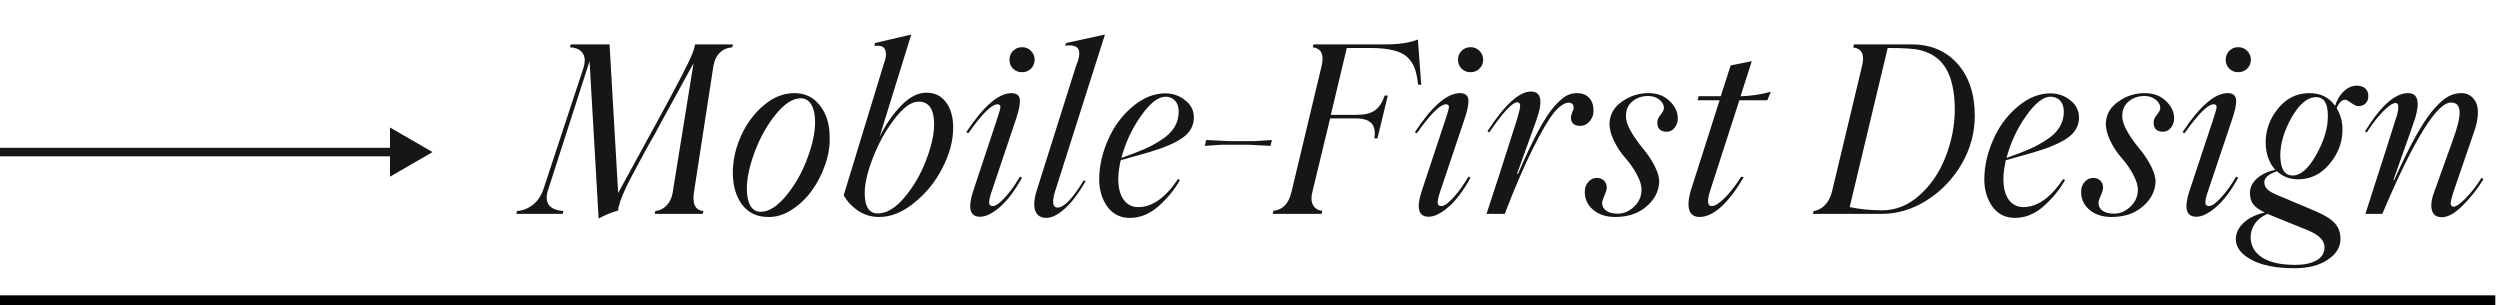
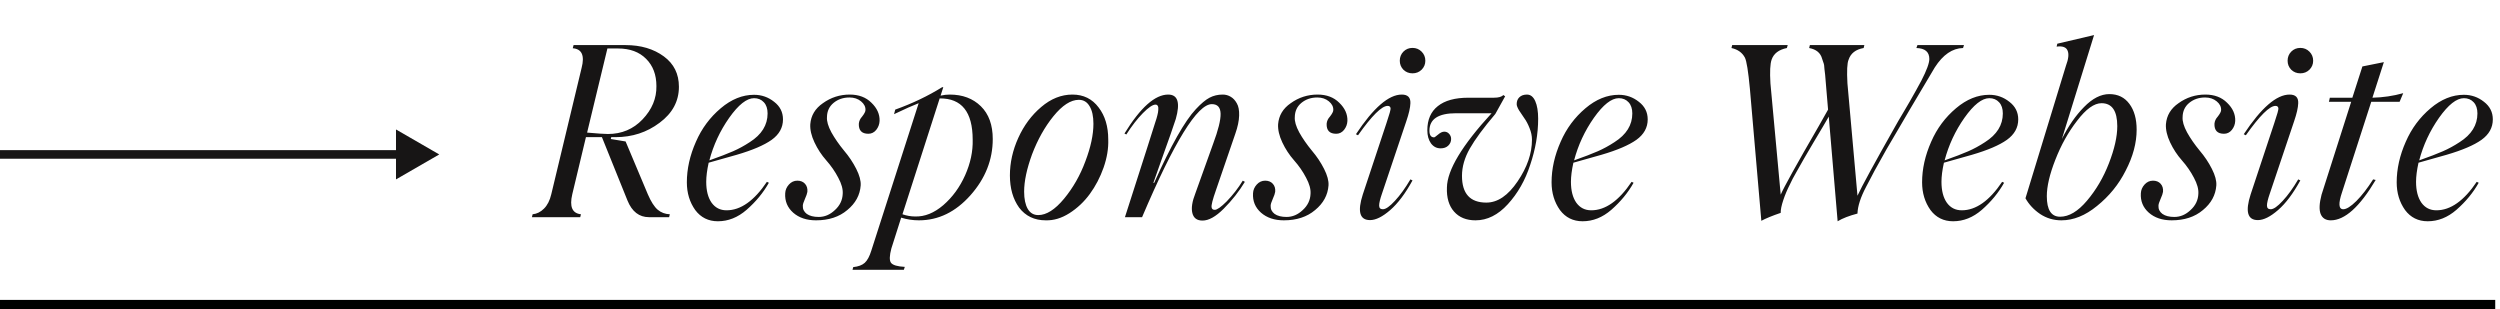
- <svg xmlns="http://www.w3.org/2000/svg" width="263" height="32" viewBox="0 0 263 32" fill="none">
+ <svg xmlns="http://www.w3.org/2000/svg" width="259" height="32" viewBox="0 0 259 32" fill="none">
  <path d="M45.506 16L41.025 13.412V18.587L45.506 16ZM0 16.448H41.473V15.552H0V16.448Z" fill="#171515" />
-   <path d="M73.128 4.672H77.093L77.044 4.975C76.513 5.015 76.069 5.208 75.715 5.555C75.36 5.901 75.135 6.393 75.038 7.029L73.007 20.204C72.814 21.461 73.144 22.125 73.999 22.198L73.926 22.5H68.874L68.946 22.198C69.389 22.158 69.776 21.968 70.107 21.63C70.445 21.291 70.663 20.848 70.759 20.3L72.959 6.655L69.321 13.29C69.087 13.749 68.781 14.301 68.403 14.946C68 15.655 67.734 16.142 67.605 16.408L66.94 17.629C66.803 17.887 66.626 18.221 66.408 18.632C66.191 19.035 66.021 19.366 65.901 19.623C65.337 20.824 65.046 21.666 65.03 22.149C64.313 22.343 63.628 22.625 62.976 22.995L62.021 6.437L57.706 19.829C57.19 21.287 57.71 22.077 59.265 22.198L59.193 22.5H54.322L54.394 22.198C54.99 22.158 55.542 21.944 56.05 21.557C56.558 21.162 56.937 20.594 57.186 19.853L61.344 7.247C61.578 6.554 61.57 6.014 61.32 5.627C61.07 5.232 60.619 5.015 59.966 4.975L60.039 4.672H64.124L65.03 20.3L68.971 13.097C71.17 9.084 72.46 6.598 72.838 5.639C72.983 5.261 73.08 4.938 73.128 4.672ZM80.803 22.826C79.635 22.826 78.716 22.387 78.047 21.509C77.411 20.623 77.093 19.511 77.093 18.173C77.093 16.86 77.383 15.562 77.963 14.281C78.543 13 79.333 11.936 80.332 11.09C81.339 10.228 82.419 9.797 83.571 9.797C84.715 9.797 85.622 10.244 86.29 11.139C86.951 12.001 87.281 13.105 87.281 14.45C87.314 15.377 87.153 16.348 86.798 17.363C86.444 18.37 85.968 19.281 85.372 20.095C84.784 20.901 84.079 21.565 83.257 22.089C82.443 22.605 81.625 22.851 80.803 22.826ZM80.03 22.282C80.876 22.282 81.766 21.718 82.701 20.59C83.635 19.462 84.373 18.169 84.912 16.711C85.469 15.252 85.746 13.955 85.746 12.819C85.746 12.045 85.614 11.441 85.348 11.006C85.09 10.563 84.719 10.341 84.236 10.341C83.398 10.341 82.515 10.913 81.589 12.057C80.702 13.153 79.969 14.463 79.389 15.985C78.841 17.484 78.567 18.773 78.567 19.853C78.567 20.61 78.692 21.207 78.942 21.642C79.192 22.069 79.554 22.282 80.03 22.282ZM97.446 9.749C98.332 9.749 99.025 10.087 99.525 10.764C100.025 11.433 100.274 12.323 100.274 13.435C100.274 14.805 99.896 16.219 99.138 17.677C98.421 19.104 97.43 20.324 96.165 21.34C94.956 22.331 93.728 22.826 92.479 22.826C91.673 22.826 90.94 22.609 90.279 22.174C89.626 21.73 89.119 21.187 88.756 20.542L92.95 6.812C93.216 6.111 93.272 5.587 93.119 5.241C92.974 4.886 92.596 4.749 91.983 4.83L92.056 4.527L95.863 3.633L92.527 14.402C93.196 13.065 93.961 11.961 94.823 11.09C95.694 10.196 96.568 9.749 97.446 9.749ZM90.968 20.324C90.968 21.743 91.427 22.452 92.346 22.452C93.264 22.452 94.191 21.9 95.126 20.796C96.076 19.676 96.834 18.387 97.398 16.928C97.978 15.438 98.268 14.152 98.268 13.073C98.268 11.485 97.724 10.691 96.636 10.691C95.871 10.691 95.029 11.296 94.11 12.505C93.2 13.673 92.446 15.023 91.85 16.553C91.262 18.052 90.968 19.309 90.968 20.324ZM108.457 7.223C108.199 7.473 107.885 7.597 107.514 7.597C107.144 7.597 106.829 7.473 106.571 7.223C106.322 6.965 106.197 6.655 106.197 6.292C106.197 5.921 106.322 5.607 106.571 5.349C106.829 5.091 107.144 4.963 107.514 4.963C107.885 4.963 108.199 5.091 108.457 5.349C108.715 5.607 108.844 5.921 108.844 6.292C108.844 6.655 108.715 6.965 108.457 7.223ZM101.652 13.906C103.465 11.167 105.049 9.797 106.402 9.797C107.023 9.797 107.321 10.095 107.297 10.691C107.281 11.159 107.14 11.779 106.874 12.553L104.348 20.071C104.154 20.627 104.057 21.034 104.057 21.291C104.057 21.549 104.186 21.678 104.444 21.678C104.742 21.678 105.157 21.388 105.689 20.808C106.229 20.228 106.765 19.486 107.297 18.584L107.514 18.693C106.773 20.047 106.003 21.07 105.206 21.763C104.408 22.456 103.711 22.802 103.115 22.802C102.043 22.802 101.793 21.916 102.365 20.143L104.819 12.746C105.125 11.844 105.266 11.332 105.242 11.211C105.218 11.05 105.117 10.97 104.94 10.97C104.327 10.97 103.304 11.985 101.87 14.015L101.652 13.906ZM110.077 22.923C109.521 22.923 109.142 22.701 108.94 22.258C108.739 21.815 108.755 21.154 108.989 20.276L113.171 7.029C113.525 6.175 113.622 5.567 113.461 5.204C113.3 4.842 112.832 4.709 112.059 4.805L112.155 4.527L116.241 3.633L111.043 19.974C110.641 21.215 110.717 21.835 111.273 21.835C111.934 21.835 112.848 20.876 114.017 18.959L114.21 19.055C113.469 20.345 112.736 21.311 112.01 21.956C111.285 22.601 110.641 22.923 110.077 22.923ZM120.809 16.034L117.896 16.856C117.727 17.621 117.643 18.282 117.643 18.838C117.643 19.748 117.828 20.47 118.199 21.001C118.577 21.525 119.093 21.787 119.746 21.787C121.212 21.787 122.606 20.804 123.928 18.838L124.133 18.934C123.561 19.958 122.791 20.892 121.825 21.739C120.914 22.528 119.923 22.923 118.851 22.923C117.868 22.923 117.087 22.536 116.507 21.763C115.926 20.949 115.636 19.99 115.636 18.886C115.636 17.5 115.951 16.098 116.579 14.68C117.175 13.31 118.033 12.154 119.153 11.211C120.249 10.285 121.397 9.821 122.598 9.821C123.38 9.821 124.073 10.063 124.677 10.546C125.289 11.014 125.596 11.622 125.596 12.372C125.596 13.218 125.205 13.923 124.423 14.487C123.642 15.043 122.437 15.558 120.809 16.034ZM122.598 10.172C121.841 10.172 120.983 10.849 120.024 12.202C119.073 13.556 118.388 15.027 117.969 16.614C119.016 16.243 119.834 15.929 120.423 15.671C121.011 15.413 121.587 15.099 122.151 14.728C123.384 13.947 124 12.956 124 11.755C124 11.256 123.871 10.869 123.613 10.595C123.355 10.313 123.017 10.172 122.598 10.172ZM126.744 15.345L126.889 14.728L129.366 14.849H131.941L133.802 14.728L133.657 15.345L131.276 15.224H128.533L126.744 15.345ZM149.164 4.153L149.515 8.915H149.188C149.1 8.174 148.979 7.597 148.826 7.186C148.681 6.776 148.439 6.401 148.1 6.062C147.448 5.386 146.118 5.047 144.112 5.047H141.683L140.003 12.082H142.698C143.56 12.082 144.209 11.924 144.644 11.61C145.087 11.288 145.429 10.768 145.671 10.051H145.997L144.91 14.559H144.583C144.696 13.842 144.595 13.314 144.281 12.976C143.975 12.629 143.415 12.456 142.601 12.456H139.93L138.069 20.167C137.916 20.739 137.936 21.207 138.129 21.569C138.331 21.932 138.657 22.133 139.108 22.174L139.036 22.5H133.887L133.959 22.174C134.95 22.077 135.587 21.408 135.869 20.167L139.011 7.029C139.334 5.78 139.028 5.096 138.093 4.975L138.178 4.672H145.695C147.17 4.672 148.326 4.499 149.164 4.153ZM155.642 7.223C155.385 7.473 155.07 7.597 154.7 7.597C154.329 7.597 154.015 7.473 153.757 7.223C153.507 6.965 153.382 6.655 153.382 6.292C153.382 5.921 153.507 5.607 153.757 5.349C154.015 5.091 154.329 4.963 154.7 4.963C155.07 4.963 155.385 5.091 155.642 5.349C155.9 5.607 156.029 5.921 156.029 6.292C156.029 6.655 155.9 6.965 155.642 7.223ZM148.838 13.906C150.651 11.167 152.234 9.797 153.588 9.797C154.208 9.797 154.506 10.095 154.482 10.691C154.466 11.159 154.325 11.779 154.059 12.553L151.533 20.071C151.34 20.627 151.243 21.034 151.243 21.291C151.243 21.549 151.372 21.678 151.63 21.678C151.928 21.678 152.343 21.388 152.875 20.808C153.414 20.228 153.95 19.486 154.482 18.584L154.7 18.693C153.958 20.047 153.189 21.07 152.391 21.763C151.593 22.456 150.896 22.802 150.3 22.802C149.229 22.802 148.979 21.916 149.551 20.143L152.004 12.746C152.311 11.844 152.452 11.332 152.427 11.211C152.403 11.05 152.303 10.97 152.125 10.97C151.513 10.97 150.49 11.985 149.055 14.015L148.838 13.906ZM156.38 22.5C157.097 20.357 158.144 17.113 159.522 12.77C159.691 12.231 159.812 11.787 159.885 11.441C159.973 10.99 159.885 10.764 159.619 10.764C159.095 10.764 158.112 11.82 156.67 13.931L156.476 13.81C158.289 11.022 159.816 9.628 161.057 9.628C162.153 9.628 162.342 10.635 161.625 12.649L159.595 18.27L159.691 18.294C161.287 14.579 162.576 12.194 163.559 11.139C164.042 10.615 164.449 10.261 164.78 10.075C165.118 9.89 165.493 9.797 165.904 9.797C166.428 9.797 166.843 9.954 167.149 10.268C167.455 10.583 167.616 10.99 167.632 11.489C167.672 11.948 167.552 12.355 167.27 12.71C166.988 13.065 166.641 13.242 166.23 13.242C165.61 13.242 165.287 12.96 165.263 12.396C165.255 12.259 165.299 12.065 165.396 11.816C165.501 11.566 165.553 11.413 165.553 11.356C165.553 11.042 165.416 10.861 165.142 10.812C164.723 10.748 164.22 11.034 163.632 11.671L163.499 11.828C162.902 12.561 162.141 13.858 161.214 15.72C160.288 17.581 159.317 19.841 158.301 22.5H156.38ZM169.917 22.826C168.942 22.826 168.152 22.56 167.548 22.029C166.951 21.497 166.677 20.828 166.726 20.022C166.742 19.684 166.871 19.382 167.112 19.116C167.354 18.85 167.644 18.717 167.983 18.717C168.321 18.717 168.587 18.826 168.78 19.043C168.974 19.261 169.054 19.539 169.022 19.877C168.998 20.047 168.913 20.292 168.768 20.614C168.623 20.937 168.551 21.171 168.551 21.316C168.535 21.662 168.672 21.944 168.962 22.162C169.26 22.371 169.671 22.476 170.194 22.476C170.815 22.476 171.375 22.238 171.875 21.763C172.39 21.295 172.66 20.731 172.684 20.071C172.717 19.595 172.563 19.043 172.225 18.415C171.895 17.778 171.48 17.178 170.98 16.614C170.489 16.058 170.082 15.438 169.759 14.753C169.437 14.068 169.292 13.439 169.324 12.867C169.397 11.965 169.832 11.239 170.63 10.691C171.46 10.095 172.386 9.797 173.409 9.797C174.344 9.797 175.094 10.079 175.658 10.643C176.246 11.207 176.528 11.836 176.504 12.529C176.488 12.875 176.371 13.185 176.153 13.459C175.936 13.725 175.666 13.858 175.343 13.858C174.658 13.858 174.328 13.512 174.352 12.819C174.376 12.545 174.489 12.299 174.691 12.082C174.924 11.783 175.041 11.558 175.041 11.405C175.057 11.066 174.904 10.764 174.582 10.498C174.26 10.232 173.861 10.099 173.385 10.099C172.741 10.099 172.193 10.285 171.742 10.655C171.29 11.026 171.061 11.518 171.053 12.13C171.02 12.557 171.173 13.085 171.512 13.713C171.858 14.334 172.294 14.962 172.817 15.599C173.325 16.195 173.748 16.827 174.086 17.496C174.425 18.165 174.578 18.737 174.546 19.212C174.473 20.212 174.01 21.062 173.156 21.763C172.318 22.472 171.238 22.826 169.917 22.826ZM182.982 10.546L179.96 19.901C179.557 21.086 179.598 21.678 180.081 21.678C180.412 21.678 180.863 21.396 181.435 20.832C182.007 20.26 182.587 19.511 183.175 18.584L183.441 18.644C181.789 21.432 180.238 22.826 178.788 22.826C178.264 22.826 177.914 22.605 177.736 22.162C177.567 21.718 177.599 21.054 177.833 20.167L180.903 10.546H178.595L178.691 10.123H181.024L182.063 6.884L184.287 6.437L183.103 10.123C184.191 10.099 185.254 9.942 186.294 9.652L185.919 10.546H182.982ZM207.747 12.202C207.747 13.959 207.296 15.627 206.393 17.206C205.467 18.802 204.254 20.079 202.755 21.038C201.232 22.012 199.629 22.5 197.945 22.5H190.717L190.79 22.198C191.201 22.158 191.588 21.96 191.95 21.606C192.313 21.251 192.571 20.772 192.724 20.167L195.866 7.029C196.196 5.772 195.89 5.096 194.948 4.999L195.032 4.672H201.112C203.126 4.672 204.738 5.357 205.946 6.727C207.147 8.081 207.747 9.906 207.747 12.202ZM197.993 22.125C199.468 22.125 200.797 21.581 201.982 20.494C203.166 19.43 204.073 18.076 204.701 16.433C205.33 14.797 205.644 13.141 205.644 11.465C205.628 9.66 205.326 8.254 204.738 7.247C204.157 6.24 203.247 5.583 202.006 5.277C201.41 5.124 200.27 5.047 198.586 5.047L194.585 21.787C195.665 22.012 196.801 22.125 197.993 22.125ZM213.923 16.034L211.01 16.856C210.841 17.621 210.757 18.282 210.757 18.838C210.757 19.748 210.942 20.47 211.313 21.001C211.691 21.525 212.207 21.787 212.86 21.787C214.326 21.787 215.72 20.804 217.042 18.838L217.247 18.934C216.675 19.958 215.905 20.892 214.939 21.739C214.028 22.528 213.037 22.923 211.965 22.923C210.982 22.923 210.201 22.536 209.62 21.763C209.04 20.949 208.75 19.99 208.75 18.886C208.75 17.5 209.065 16.098 209.693 14.68C210.289 13.31 211.147 12.154 212.267 11.211C213.363 10.285 214.511 9.821 215.712 9.821C216.494 9.821 217.187 10.063 217.791 10.546C218.403 11.014 218.709 11.622 218.709 12.372C218.709 13.218 218.319 13.923 217.537 14.487C216.756 15.043 215.551 15.558 213.923 16.034ZM215.712 10.172C214.955 10.172 214.096 10.849 213.138 12.202C212.187 13.556 211.502 15.027 211.083 16.614C212.13 16.243 212.948 15.929 213.536 15.671C214.125 15.413 214.701 15.099 215.265 14.728C216.498 13.947 217.114 12.956 217.114 11.755C217.114 11.256 216.985 10.869 216.727 10.595C216.469 10.313 216.131 10.172 215.712 10.172ZM222.13 22.826C221.155 22.826 220.365 22.56 219.761 22.029C219.165 21.497 218.891 20.828 218.939 20.022C218.955 19.684 219.084 19.382 219.326 19.116C219.568 18.85 219.858 18.717 220.196 18.717C220.535 18.717 220.8 18.826 220.994 19.043C221.187 19.261 221.268 19.539 221.236 19.877C221.211 20.047 221.127 20.292 220.982 20.614C220.837 20.937 220.764 21.171 220.764 21.316C220.748 21.662 220.885 21.944 221.175 22.162C221.473 22.371 221.884 22.476 222.408 22.476C223.028 22.476 223.588 22.238 224.088 21.763C224.604 21.295 224.874 20.731 224.898 20.071C224.93 19.595 224.777 19.043 224.438 18.415C224.108 17.778 223.693 17.178 223.194 16.614C222.702 16.058 222.295 15.438 221.973 14.753C221.651 14.068 221.505 13.439 221.538 12.867C221.61 11.965 222.045 11.239 222.843 10.691C223.673 10.095 224.6 9.797 225.623 9.797C226.558 9.797 227.307 10.079 227.871 10.643C228.459 11.207 228.741 11.836 228.717 12.529C228.701 12.875 228.584 13.185 228.367 13.459C228.149 13.725 227.879 13.858 227.557 13.858C226.872 13.858 226.542 13.512 226.566 12.819C226.59 12.545 226.703 12.299 226.904 12.082C227.138 11.783 227.255 11.558 227.255 11.405C227.271 11.066 227.118 10.764 226.795 10.498C226.473 10.232 226.074 10.099 225.599 10.099C224.954 10.099 224.406 10.285 223.955 10.655C223.504 11.026 223.274 11.518 223.266 12.13C223.234 12.557 223.387 13.085 223.725 13.713C224.072 14.334 224.507 14.962 225.031 15.599C225.538 16.195 225.961 16.827 226.3 17.496C226.638 18.165 226.791 18.737 226.759 19.212C226.687 20.212 226.223 21.062 225.369 21.763C224.531 22.472 223.451 22.826 222.13 22.826ZM236.404 7.223C236.146 7.473 235.832 7.597 235.461 7.597C235.091 7.597 234.776 7.473 234.519 7.223C234.269 6.965 234.144 6.655 234.144 6.292C234.144 5.921 234.269 5.607 234.519 5.349C234.776 5.091 235.091 4.963 235.461 4.963C235.832 4.963 236.146 5.091 236.404 5.349C236.662 5.607 236.791 5.921 236.791 6.292C236.791 6.655 236.662 6.965 236.404 7.223ZM229.599 13.906C231.412 11.167 232.996 9.797 234.349 9.797C234.97 9.797 235.268 10.095 235.244 10.691C235.228 11.159 235.087 11.779 234.821 12.553L232.295 20.071C232.101 20.627 232.005 21.034 232.005 21.291C232.005 21.549 232.133 21.678 232.391 21.678C232.689 21.678 233.104 21.388 233.636 20.808C234.176 20.228 234.712 19.486 235.244 18.584L235.461 18.693C234.72 20.047 233.95 21.07 233.153 21.763C232.355 22.456 231.658 22.802 231.062 22.802C229.99 22.802 229.74 21.916 230.312 20.143L232.766 12.746C233.072 11.844 233.213 11.332 233.189 11.211C233.165 11.05 233.064 10.97 232.887 10.97C232.275 10.97 231.251 11.985 229.817 14.015L229.599 13.906ZM249.143 10.051C249.159 10.397 249.067 10.671 248.865 10.873C248.672 11.074 248.402 11.171 248.055 11.163C247.886 11.155 247.648 11.042 247.342 10.825C247.044 10.607 246.851 10.498 246.762 10.498C246.375 10.474 246.061 10.768 245.819 11.38C246.222 12.049 246.424 12.787 246.424 13.592C246.448 14.906 246.001 16.118 245.082 17.23C244.188 18.318 243.076 18.862 241.746 18.862C240.884 18.862 240.147 18.58 239.534 18.016C238.624 18.322 238.181 18.721 238.205 19.212C238.221 19.519 238.362 19.785 238.628 20.01C238.902 20.228 239.418 20.482 240.175 20.772L243.692 22.258C244.587 22.645 245.227 23.052 245.614 23.479C246.009 23.906 246.21 24.438 246.218 25.074C246.242 25.953 245.807 26.694 244.913 27.298C244.027 27.911 242.846 28.217 241.372 28.217C239.462 28.217 237.959 27.923 236.863 27.335C235.776 26.754 235.224 26.041 235.207 25.195C235.199 24.543 235.477 23.954 236.041 23.431C236.597 22.915 237.335 22.556 238.253 22.355C237.689 22.089 237.29 21.807 237.057 21.509C236.823 21.211 236.702 20.816 236.694 20.324C236.686 19.736 236.932 19.221 237.431 18.777C237.939 18.326 238.584 18.024 239.365 17.871C238.713 17.146 238.374 16.215 238.35 15.079C238.326 13.749 238.753 12.537 239.631 11.441C240.509 10.345 241.617 9.797 242.955 9.797C244.131 9.797 245.03 10.244 245.65 11.139C245.852 10.494 246.162 9.978 246.581 9.592C247.008 9.197 247.467 9.003 247.959 9.012C248.345 9.02 248.64 9.12 248.841 9.314C249.042 9.507 249.143 9.753 249.143 10.051ZM241.19 18.463C242.028 18.463 242.854 17.738 243.668 16.288C244.506 14.797 244.913 13.419 244.889 12.154C244.889 10.865 244.474 10.22 243.644 10.22C242.749 10.22 241.891 10.937 241.069 12.372C240.28 13.774 239.885 15.111 239.885 16.384C239.909 17.77 240.344 18.463 241.19 18.463ZM242.858 24.253L239.269 22.802L238.543 22.5C237.963 22.742 237.516 23.092 237.202 23.552C236.896 24.019 236.751 24.51 236.767 25.026C236.807 25.928 237.226 26.625 238.024 27.117C238.821 27.617 239.97 27.866 241.468 27.866C242.379 27.866 243.116 27.709 243.68 27.395C244.244 27.081 244.53 26.63 244.538 26.041C244.562 25.34 244.002 24.744 242.858 24.253ZM256.878 22.851C256.306 22.851 255.956 22.593 255.827 22.077C255.698 21.561 255.803 20.876 256.141 20.022L257.978 14.898C258.51 13.471 258.768 12.432 258.752 11.779C258.736 11.119 258.434 10.788 257.845 10.788C256.347 10.788 253.937 14.692 250.618 22.5H248.841C250.888 16.134 251.935 12.859 251.983 12.674C252.08 12.4 252.153 12.158 252.201 11.948C252.257 11.739 252.29 11.55 252.298 11.38C252.314 11.203 252.298 11.07 252.249 10.982C252.201 10.885 252.12 10.837 252.008 10.837C251.718 10.837 251.282 11.131 250.702 11.719C250.13 12.299 249.558 13.036 248.986 13.931L248.793 13.834C250.444 11.143 251.955 9.797 253.325 9.797C254.324 9.797 254.586 10.639 254.111 12.323C253.893 13.008 253.39 14.446 252.6 16.638L251.79 18.934L251.863 18.959C253.603 15.075 255.045 12.525 256.19 11.308C256.729 10.728 257.201 10.333 257.604 10.123C258.015 9.906 258.47 9.797 258.969 9.797C259.276 9.797 259.554 9.874 259.803 10.027C260.053 10.172 260.263 10.397 260.432 10.704C260.609 11.002 260.69 11.425 260.674 11.973C260.658 12.521 260.525 13.149 260.275 13.858L258.268 19.708C257.922 20.691 257.773 21.283 257.821 21.485C257.845 21.654 257.954 21.739 258.148 21.739C258.389 21.739 258.8 21.448 259.38 20.868C260.025 20.2 260.581 19.482 261.048 18.717L261.266 18.838C260.67 19.829 259.936 20.76 259.066 21.63C258.252 22.444 257.523 22.851 256.878 22.851Z" fill="#171515" />
-   <path d="M262.506 31.07H0V32.93H262.506V31.07Z" fill="black" mask="url(#path-1-inside-1_1052_4818)" />
+   <path d="M67.121 20.143C67.444 20.892 67.782 21.42 68.137 21.727C68.491 22.025 68.91 22.182 69.394 22.198L69.321 22.5H67.242C66.219 22.5 65.474 21.924 65.006 20.772L62.359 14.209H60.703L59.289 20.119C58.983 21.408 59.281 22.101 60.184 22.198L60.111 22.5H55.107L55.18 22.198C55.615 22.158 56.006 21.964 56.352 21.618C56.707 21.271 56.961 20.772 57.114 20.119L60.256 7.029C60.587 5.748 60.28 5.071 59.338 4.999L59.422 4.672H64.813C66.392 4.672 67.713 5.063 68.777 5.845C69.817 6.61 70.336 7.658 70.336 8.987C70.336 10.486 69.668 11.731 68.33 12.722C67.016 13.713 65.498 14.209 63.773 14.209H63.326L63.278 14.402L64.813 14.656L67.121 20.143ZM62.927 5.023L60.824 13.737C61.912 13.834 62.629 13.882 62.976 13.882C64.41 13.882 65.606 13.379 66.565 12.372C67.548 11.34 68.028 10.188 68.004 8.915C68.004 7.746 67.649 6.808 66.94 6.099C66.231 5.382 65.26 5.023 64.027 5.023H62.927ZM76.331 16.034L73.418 16.856C73.249 17.621 73.165 18.282 73.165 18.838C73.165 19.748 73.35 20.47 73.721 21.001C74.099 21.525 74.615 21.787 75.268 21.787C76.734 21.787 78.128 20.804 79.45 18.838L79.655 18.934C79.083 19.958 78.313 20.892 77.346 21.739C76.436 22.528 75.445 22.923 74.373 22.923C73.39 22.923 72.609 22.536 72.028 21.763C71.448 20.949 71.158 19.99 71.158 18.886C71.158 17.5 71.472 16.098 72.101 14.68C72.697 13.31 73.555 12.154 74.675 11.211C75.771 10.285 76.919 9.821 78.12 9.821C78.902 9.821 79.594 10.063 80.199 10.546C80.811 11.014 81.117 11.622 81.117 12.372C81.117 13.218 80.727 13.923 79.945 14.487C79.163 15.043 77.959 15.558 76.331 16.034ZM78.12 10.172C77.362 10.172 76.504 10.849 75.546 12.202C74.595 13.556 73.91 15.027 73.491 16.614C74.538 16.243 75.356 15.929 75.944 15.671C76.533 15.413 77.109 15.099 77.673 14.728C78.906 13.947 79.522 12.956 79.522 11.755C79.522 11.256 79.393 10.869 79.135 10.595C78.877 10.313 78.539 10.172 78.12 10.172ZM84.538 22.826C83.563 22.826 82.773 22.56 82.169 22.029C81.573 21.497 81.299 20.828 81.347 20.022C81.363 19.684 81.492 19.382 81.734 19.116C81.975 18.85 82.266 18.717 82.604 18.717C82.942 18.717 83.208 18.826 83.402 19.043C83.595 19.261 83.676 19.539 83.644 19.877C83.619 20.047 83.535 20.292 83.39 20.614C83.245 20.937 83.172 21.171 83.172 21.316C83.156 21.662 83.293 21.944 83.583 22.162C83.881 22.371 84.292 22.476 84.816 22.476C85.436 22.476 85.996 22.238 86.496 21.763C87.012 21.295 87.281 20.731 87.306 20.071C87.338 19.595 87.185 19.043 86.846 18.415C86.516 17.778 86.101 17.178 85.602 16.614C85.11 16.058 84.703 15.438 84.381 14.753C84.058 14.068 83.913 13.439 83.946 12.867C84.018 11.965 84.453 11.239 85.251 10.691C86.081 10.095 87.007 9.797 88.031 9.797C88.966 9.797 89.715 10.079 90.279 10.643C90.867 11.207 91.149 11.836 91.125 12.529C91.109 12.875 90.992 13.185 90.775 13.459C90.557 13.725 90.287 13.858 89.965 13.858C89.28 13.858 88.949 13.512 88.974 12.819C88.998 12.545 89.111 12.299 89.312 12.082C89.546 11.783 89.662 11.558 89.662 11.405C89.679 11.066 89.525 10.764 89.203 10.498C88.881 10.232 88.482 10.099 88.007 10.099C87.362 10.099 86.814 10.285 86.363 10.655C85.912 11.026 85.682 11.518 85.674 12.13C85.642 12.557 85.795 13.085 86.133 13.713C86.48 14.334 86.915 14.962 87.439 15.599C87.946 16.195 88.369 16.827 88.708 17.496C89.046 18.165 89.199 18.737 89.167 19.212C89.094 20.212 88.631 21.062 87.777 21.763C86.939 22.472 85.859 22.826 84.538 22.826ZM98.389 9.797C99.718 9.797 100.794 10.2 101.616 11.006C102.438 11.812 102.849 12.944 102.849 14.402C102.849 16.553 102.079 18.495 100.54 20.228C99.001 21.96 97.221 22.826 95.198 22.826C94.57 22.826 93.957 22.734 93.361 22.548L92.346 25.739C92.144 26.497 92.132 26.992 92.309 27.226C92.495 27.468 92.97 27.608 93.736 27.649L93.639 27.951H88.321L88.393 27.673C88.925 27.617 89.324 27.468 89.59 27.226C89.856 26.984 90.082 26.565 90.267 25.969L95.174 10.691C94.586 10.917 93.736 11.296 92.624 11.828L92.745 11.356C94.517 10.72 96.137 9.946 97.603 9.036H97.724L97.446 9.906C97.777 9.833 98.091 9.797 98.389 9.797ZM94.799 22.427C95.798 22.46 96.773 22.069 97.724 21.255C98.675 20.433 99.428 19.402 99.984 18.161C100.54 16.912 100.802 15.683 100.77 14.475C100.77 11.598 99.63 10.172 97.35 10.196L93.494 22.198C93.937 22.351 94.372 22.427 94.799 22.427ZM108.336 22.826C107.168 22.826 106.249 22.387 105.58 21.509C104.944 20.623 104.626 19.511 104.626 18.173C104.626 16.86 104.916 15.562 105.496 14.281C106.076 13 106.866 11.936 107.865 11.09C108.872 10.228 109.952 9.797 111.104 9.797C112.248 9.797 113.155 10.244 113.823 11.139C114.484 12.001 114.814 13.105 114.814 14.45C114.847 15.377 114.685 16.348 114.331 17.363C113.976 18.37 113.501 19.281 112.905 20.095C112.317 20.901 111.612 21.565 110.79 22.089C109.976 22.605 109.158 22.851 108.336 22.826ZM107.563 22.282C108.409 22.282 109.299 21.718 110.234 20.59C111.168 19.462 111.906 18.169 112.445 16.711C113.001 15.252 113.279 13.955 113.279 12.819C113.279 12.045 113.146 11.441 112.881 11.006C112.623 10.563 112.252 10.341 111.769 10.341C110.931 10.341 110.048 10.913 109.122 12.057C108.235 13.153 107.502 14.463 106.922 15.985C106.374 17.484 106.1 18.773 106.1 19.853C106.1 20.61 106.225 21.207 106.475 21.642C106.725 22.069 107.087 22.282 107.563 22.282ZM124.58 22.851C124.008 22.851 123.658 22.593 123.529 22.077C123.4 21.561 123.505 20.876 123.843 20.022L125.68 14.898C126.212 13.471 126.47 12.432 126.454 11.779C126.438 11.119 126.135 10.788 125.547 10.788C124.048 10.788 121.639 14.692 118.319 22.5H116.543C118.589 16.134 119.637 12.859 119.685 12.674C119.782 12.4 119.854 12.158 119.903 11.948C119.959 11.739 119.991 11.55 119.999 11.38C120.016 11.203 119.999 11.07 119.951 10.982C119.903 10.885 119.822 10.837 119.709 10.837C119.419 10.837 118.984 11.131 118.404 11.719C117.832 12.299 117.26 13.036 116.688 13.931L116.494 13.834C118.146 11.143 119.657 9.797 121.027 9.797C122.026 9.797 122.288 10.639 121.812 12.323C121.595 13.008 121.091 14.446 120.302 16.638L119.492 18.934L119.564 18.959C121.305 15.075 122.747 12.525 123.891 11.308C124.431 10.728 124.903 10.333 125.305 10.123C125.716 9.906 126.172 9.797 126.671 9.797C126.977 9.797 127.255 9.874 127.505 10.027C127.755 10.172 127.964 10.397 128.134 10.704C128.311 11.002 128.392 11.425 128.375 11.973C128.359 12.521 128.226 13.149 127.977 13.858L125.97 19.708C125.624 20.691 125.475 21.283 125.523 21.485C125.547 21.654 125.656 21.739 125.849 21.739C126.091 21.739 126.502 21.448 127.082 20.868C127.727 20.2 128.283 19.482 128.75 18.717L128.968 18.838C128.371 19.829 127.638 20.76 126.768 21.63C125.954 22.444 125.225 22.851 124.58 22.851ZM133.005 22.826C132.03 22.826 131.24 22.56 130.636 22.029C130.039 21.497 129.765 20.828 129.814 20.022C129.83 19.684 129.959 19.382 130.2 19.116C130.442 18.85 130.732 18.717 131.071 18.717C131.409 18.717 131.675 18.826 131.868 19.043C132.062 19.261 132.142 19.539 132.11 19.877C132.086 20.047 132.001 20.292 131.856 20.614C131.711 20.937 131.639 21.171 131.639 21.316C131.623 21.662 131.76 21.944 132.05 22.162C132.348 22.371 132.759 22.476 133.282 22.476C133.903 22.476 134.463 22.238 134.963 21.763C135.478 21.295 135.748 20.731 135.772 20.071C135.805 19.595 135.651 19.043 135.313 18.415C134.983 17.778 134.568 17.178 134.068 16.614C133.577 16.058 133.17 15.438 132.847 14.753C132.525 14.068 132.38 13.439 132.412 12.867C132.485 11.965 132.92 11.239 133.718 10.691C134.548 10.095 135.474 9.797 136.497 9.797C137.432 9.797 138.182 10.079 138.746 10.643C139.334 11.207 139.616 11.836 139.592 12.529C139.576 12.875 139.459 13.185 139.241 13.459C139.024 13.725 138.754 13.858 138.431 13.858C137.746 13.858 137.416 13.512 137.44 12.819C137.464 12.545 137.577 12.299 137.779 12.082C138.012 11.783 138.129 11.558 138.129 11.405C138.145 11.066 137.992 10.764 137.67 10.498C137.348 10.232 136.949 10.099 136.473 10.099C135.829 10.099 135.281 10.285 134.83 10.655C134.378 11.026 134.149 11.518 134.141 12.13C134.108 12.557 134.261 13.085 134.6 13.713C134.946 14.334 135.382 14.962 135.905 15.599C136.413 16.195 136.836 16.827 137.174 17.496C137.513 18.165 137.666 18.737 137.634 19.212C137.561 20.212 137.098 21.062 136.244 21.763C135.406 22.472 134.326 22.826 133.005 22.826ZM147.279 7.223C147.021 7.473 146.707 7.597 146.336 7.597C145.965 7.597 145.651 7.473 145.393 7.223C145.143 6.965 145.018 6.655 145.018 6.292C145.018 5.921 145.143 5.607 145.393 5.349C145.651 5.091 145.965 4.963 146.336 4.963C146.707 4.963 147.021 5.091 147.279 5.349C147.536 5.607 147.665 5.921 147.665 6.292C147.665 6.655 147.536 6.965 147.279 7.223ZM140.474 13.906C142.287 11.167 143.87 9.797 145.224 9.797C145.844 9.797 146.142 10.095 146.118 10.691C146.102 11.159 145.961 11.779 145.695 12.553L143.169 20.071C142.976 20.627 142.879 21.034 142.879 21.291C142.879 21.549 143.008 21.678 143.266 21.678C143.564 21.678 143.979 21.388 144.511 20.808C145.051 20.228 145.586 19.486 146.118 18.584L146.336 18.693C145.595 20.047 144.825 21.07 144.027 21.763C143.23 22.456 142.533 22.802 141.936 22.802C140.865 22.802 140.615 21.916 141.187 20.143L143.641 12.746C143.947 11.844 144.088 11.332 144.064 11.211C144.039 11.05 143.939 10.97 143.761 10.97C143.149 10.97 142.126 11.985 140.691 14.015L140.474 13.906ZM158.193 9.797C158.563 9.797 158.849 10.023 159.051 10.474C159.252 10.925 159.353 11.534 159.353 12.299C159.353 13.862 159.079 15.454 158.531 17.073C158.015 18.669 157.242 20.03 156.21 21.158C155.195 22.27 154.079 22.826 152.863 22.826C151.912 22.826 151.17 22.524 150.639 21.92C150.107 21.316 149.861 20.486 149.901 19.43C149.926 17.625 151.469 15.059 154.53 11.731H150.856C149.011 11.731 148.088 12.335 148.088 13.544C148.088 14.003 148.254 14.233 148.584 14.233C148.616 14.233 148.749 14.136 148.983 13.943C149.216 13.741 149.43 13.641 149.623 13.641C149.833 13.641 150.002 13.717 150.131 13.87C150.268 14.015 150.336 14.193 150.336 14.402C150.336 14.668 150.236 14.898 150.034 15.091C149.841 15.276 149.579 15.369 149.249 15.369C148.838 15.369 148.503 15.196 148.246 14.849C147.996 14.495 147.871 14.043 147.871 13.496C147.871 12.4 148.233 11.566 148.959 10.994C149.684 10.414 150.739 10.123 152.125 10.123H154.772C155.256 10.123 155.578 10.031 155.739 9.845L155.932 9.978L154.917 11.803C153.692 13.246 152.81 14.442 152.27 15.393C151.73 16.344 151.461 17.287 151.461 18.221C151.461 20.067 152.303 20.989 153.987 20.989C155.155 20.989 156.235 20.256 157.226 18.79C158.217 17.331 158.712 15.893 158.712 14.475C158.712 14.08 158.628 13.677 158.459 13.266C158.297 12.855 158.116 12.513 157.915 12.239C157.721 11.965 157.54 11.695 157.371 11.429C157.21 11.155 157.129 10.941 157.129 10.788C157.129 10.49 157.222 10.252 157.407 10.075C157.6 9.89 157.862 9.797 158.193 9.797ZM165.916 16.034L163.003 16.856C162.834 17.621 162.749 18.282 162.749 18.838C162.749 19.748 162.935 20.47 163.305 21.001C163.684 21.525 164.2 21.787 164.852 21.787C166.319 21.787 167.713 20.804 169.034 18.838L169.24 18.934C168.668 19.958 167.898 20.892 166.931 21.739C166.021 22.528 165.03 22.923 163.958 22.923C162.975 22.923 162.193 22.536 161.613 21.763C161.033 20.949 160.743 19.99 160.743 18.886C160.743 17.5 161.057 16.098 161.686 14.68C162.282 13.31 163.14 12.154 164.26 11.211C165.356 10.285 166.504 9.821 167.705 9.821C168.486 9.821 169.179 10.063 169.784 10.546C170.396 11.014 170.702 11.622 170.702 12.372C170.702 13.218 170.311 13.923 169.53 14.487C168.748 15.043 167.544 15.558 165.916 16.034ZM167.705 10.172C166.947 10.172 166.089 10.849 165.13 12.202C164.179 13.556 163.495 15.027 163.076 16.614C164.123 16.243 164.941 15.929 165.529 15.671C166.117 15.413 166.693 15.099 167.257 14.728C168.49 13.947 169.107 12.956 169.107 11.755C169.107 11.256 168.978 10.869 168.72 10.595C168.462 10.313 168.124 10.172 167.705 10.172ZM198.646 4.672H203.468L203.372 4.975C202.268 4.999 201.293 5.668 200.447 6.981C198.167 10.816 196.962 12.855 196.833 13.097L195.443 15.466C194.653 16.876 194.242 17.613 194.21 17.677C194.138 17.814 194.005 18.068 193.811 18.439C193.618 18.802 193.461 19.1 193.34 19.333C192.76 20.429 192.458 21.36 192.434 22.125C191.571 22.351 190.886 22.617 190.379 22.923L189.46 12.082L188.868 13.097L187.853 14.801L186.91 16.408L186.137 17.774C185.814 18.33 185.585 18.765 185.448 19.079C185.166 19.628 184.932 20.179 184.747 20.735C184.561 21.291 184.473 21.73 184.481 22.053C183.627 22.343 182.958 22.617 182.474 22.875L181.29 9.205C181.121 7.392 180.947 6.312 180.77 5.966C180.496 5.45 180.033 5.12 179.38 4.975L179.453 4.672H185.206L185.121 4.975C184.283 5.144 183.755 5.547 183.538 6.183C183.385 6.618 183.345 7.436 183.417 8.637L184.481 20.167C184.803 19.41 186.124 17.029 188.445 13.024L189.388 11.356L189.206 9.205L189.086 7.767L189.013 7.15C189.005 6.973 188.993 6.836 188.977 6.739C188.961 6.643 188.924 6.522 188.868 6.377C188.82 6.232 188.787 6.135 188.771 6.087C188.61 5.482 188.163 5.112 187.43 4.975L187.502 4.672H193.147L193.074 4.975C192.252 5.12 191.733 5.523 191.515 6.183C191.362 6.53 191.322 7.348 191.394 8.637L192.434 20.276C192.861 19.341 194.178 16.924 196.386 13.024C196.434 12.944 196.535 12.766 196.688 12.492C196.849 12.21 196.99 11.973 197.111 11.779L197.848 10.522C198.283 9.765 198.686 9.04 199.057 8.347C199.605 7.283 199.879 6.538 199.879 6.111C199.879 5.378 199.432 4.999 198.537 4.975L198.646 4.672ZM204.302 16.034L201.39 16.856C201.22 17.621 201.136 18.282 201.136 18.838C201.136 19.748 201.321 20.47 201.692 21.001C202.07 21.525 202.586 21.787 203.239 21.787C204.705 21.787 206.099 20.804 207.421 18.838L207.626 18.934C207.054 19.958 206.285 20.892 205.318 21.739C204.407 22.528 203.416 22.923 202.344 22.923C201.361 22.923 200.58 22.536 200 21.763C199.42 20.949 199.129 19.99 199.129 18.886C199.129 17.5 199.444 16.098 200.072 14.68C200.668 13.31 201.527 12.154 202.647 11.211C203.742 10.285 204.891 9.821 206.091 9.821C206.873 9.821 207.566 10.063 208.17 10.546C208.782 11.014 209.089 11.622 209.089 12.372C209.089 13.218 208.698 13.923 207.916 14.487C207.135 15.043 205.93 15.558 204.302 16.034ZM206.091 10.172C205.334 10.172 204.476 10.849 203.517 12.202C202.566 13.556 201.881 15.027 201.462 16.614C202.51 16.243 203.327 15.929 203.916 15.671C204.504 15.413 205.08 15.099 205.644 14.728C206.877 13.947 207.493 12.956 207.493 11.755C207.493 11.256 207.364 10.869 207.106 10.595C206.849 10.313 206.51 10.172 206.091 10.172ZM218.528 9.749C219.415 9.749 220.107 10.087 220.607 10.764C221.107 11.433 221.356 12.323 221.356 13.435C221.356 14.805 220.978 16.219 220.22 17.677C219.503 19.104 218.512 20.324 217.247 21.34C216.038 22.331 214.81 22.826 213.561 22.826C212.755 22.826 212.022 22.609 211.361 22.174C210.708 21.73 210.201 21.187 209.838 20.542L214.032 6.812C214.298 6.111 214.354 5.587 214.201 5.241C214.056 4.886 213.677 4.749 213.065 4.83L213.138 4.527L216.945 3.633L213.609 14.402C214.278 13.065 215.043 11.961 215.905 11.09C216.776 10.196 217.65 9.749 218.528 9.749ZM212.05 20.324C212.05 21.743 212.509 22.452 213.428 22.452C214.346 22.452 215.273 21.9 216.208 20.796C217.158 19.676 217.916 18.387 218.48 16.928C219.06 15.438 219.35 14.152 219.35 13.073C219.35 11.485 218.806 10.691 217.718 10.691C216.953 10.691 216.111 11.296 215.192 12.505C214.282 13.673 213.528 15.023 212.932 16.553C212.344 18.052 212.05 19.309 212.05 20.324ZM224.982 22.826C224.007 22.826 223.218 22.56 222.613 22.029C222.017 21.497 221.743 20.828 221.792 20.022C221.808 19.684 221.937 19.382 222.178 19.116C222.42 18.85 222.71 18.717 223.049 18.717C223.387 18.717 223.653 18.826 223.846 19.043C224.04 19.261 224.12 19.539 224.088 19.877C224.064 20.047 223.979 20.292 223.834 20.614C223.689 20.937 223.617 21.171 223.617 21.316C223.6 21.662 223.737 21.944 224.028 22.162C224.326 22.371 224.737 22.476 225.26 22.476C225.881 22.476 226.441 22.238 226.94 21.763C227.456 21.295 227.726 20.731 227.75 20.071C227.782 19.595 227.629 19.043 227.291 18.415C226.96 17.778 226.546 17.178 226.046 16.614C225.554 16.058 225.148 15.438 224.825 14.753C224.503 14.068 224.358 13.439 224.39 12.867C224.463 11.965 224.898 11.239 225.695 10.691C226.525 10.095 227.452 9.797 228.475 9.797C229.41 9.797 230.159 10.079 230.723 10.643C231.312 11.207 231.594 11.836 231.569 12.529C231.553 12.875 231.437 13.185 231.219 13.459C231.001 13.725 230.731 13.858 230.409 13.858C229.724 13.858 229.394 13.512 229.418 12.819C229.442 12.545 229.555 12.299 229.756 12.082C229.99 11.783 230.107 11.558 230.107 11.405C230.123 11.066 229.97 10.764 229.648 10.498C229.325 10.232 228.927 10.099 228.451 10.099C227.807 10.099 227.259 10.285 226.807 10.655C226.356 11.026 226.127 11.518 226.118 12.13C226.086 12.557 226.239 13.085 226.578 13.713C226.924 14.334 227.359 14.962 227.883 15.599C228.391 16.195 228.814 16.827 229.152 17.496C229.491 18.165 229.644 18.737 229.611 19.212C229.539 20.212 229.076 21.062 228.222 21.763C227.384 22.472 226.304 22.826 224.982 22.826ZM239.256 7.223C238.999 7.473 238.684 7.597 238.314 7.597C237.943 7.597 237.629 7.473 237.371 7.223C237.121 6.965 236.996 6.655 236.996 6.292C236.996 5.921 237.121 5.607 237.371 5.349C237.629 5.091 237.943 4.963 238.314 4.963C238.684 4.963 238.999 5.091 239.256 5.349C239.514 5.607 239.643 5.921 239.643 6.292C239.643 6.655 239.514 6.965 239.256 7.223ZM232.452 13.906C234.265 11.167 235.848 9.797 237.202 9.797C237.822 9.797 238.12 10.095 238.096 10.691C238.08 11.159 237.939 11.779 237.673 12.553L235.147 20.071C234.954 20.627 234.857 21.034 234.857 21.291C234.857 21.549 234.986 21.678 235.244 21.678C235.542 21.678 235.957 21.388 236.489 20.808C237.029 20.228 237.564 19.486 238.096 18.584L238.314 18.693C237.572 20.047 236.803 21.07 236.005 21.763C235.207 22.456 234.51 22.802 233.914 22.802C232.843 22.802 232.593 21.916 233.165 20.143L235.618 12.746C235.925 11.844 236.066 11.332 236.041 11.211C236.017 11.05 235.917 10.97 235.739 10.97C235.127 10.97 234.104 11.985 232.669 14.015L232.452 13.906ZM245.662 10.546L242.641 19.901C242.238 21.086 242.278 21.678 242.762 21.678C243.092 21.678 243.543 21.396 244.115 20.832C244.687 20.26 245.267 19.511 245.856 18.584L246.122 18.644C244.47 21.432 242.919 22.826 241.468 22.826C240.945 22.826 240.594 22.605 240.417 22.162C240.248 21.718 240.28 21.054 240.513 20.167L243.583 10.546H241.275L241.372 10.123H243.704L244.744 6.884L246.968 6.437L245.783 10.123C246.871 10.099 247.935 9.942 248.974 9.652L248.599 10.546H245.662ZM253.47 16.034L250.557 16.856C250.388 17.621 250.303 18.282 250.303 18.838C250.303 19.748 250.489 20.47 250.859 21.001C251.238 21.525 251.754 21.787 252.406 21.787C253.873 21.787 255.267 20.804 256.588 18.838L256.794 18.934C256.222 19.958 255.452 20.892 254.485 21.739C253.575 22.528 252.584 22.923 251.512 22.923C250.529 22.923 249.747 22.536 249.167 21.763C248.587 20.949 248.297 19.99 248.297 18.886C248.297 17.5 248.611 16.098 249.24 14.68C249.836 13.31 250.694 12.154 251.814 11.211C252.91 10.285 254.058 9.821 255.259 9.821C256.04 9.821 256.733 10.063 257.338 10.546C257.95 11.014 258.256 11.622 258.256 12.372C258.256 13.218 257.866 13.923 257.084 14.487C256.302 15.043 255.098 15.558 253.47 16.034ZM255.259 10.172C254.501 10.172 253.643 10.849 252.684 12.202C251.734 13.556 251.049 15.027 250.63 16.614C251.677 16.243 252.495 15.929 253.083 15.671C253.672 15.413 254.248 15.099 254.812 14.728C256.045 13.947 256.661 12.956 256.661 11.755C256.661 11.256 256.532 10.869 256.274 10.595C256.016 10.313 255.678 10.172 255.259 10.172Z" fill="#171515" />
+   <path d="M258.506 31.07H0V32.93H258.506V31.07Z" fill="black" mask="url(#path-1-inside-1_1175_19394)" />
</svg>
